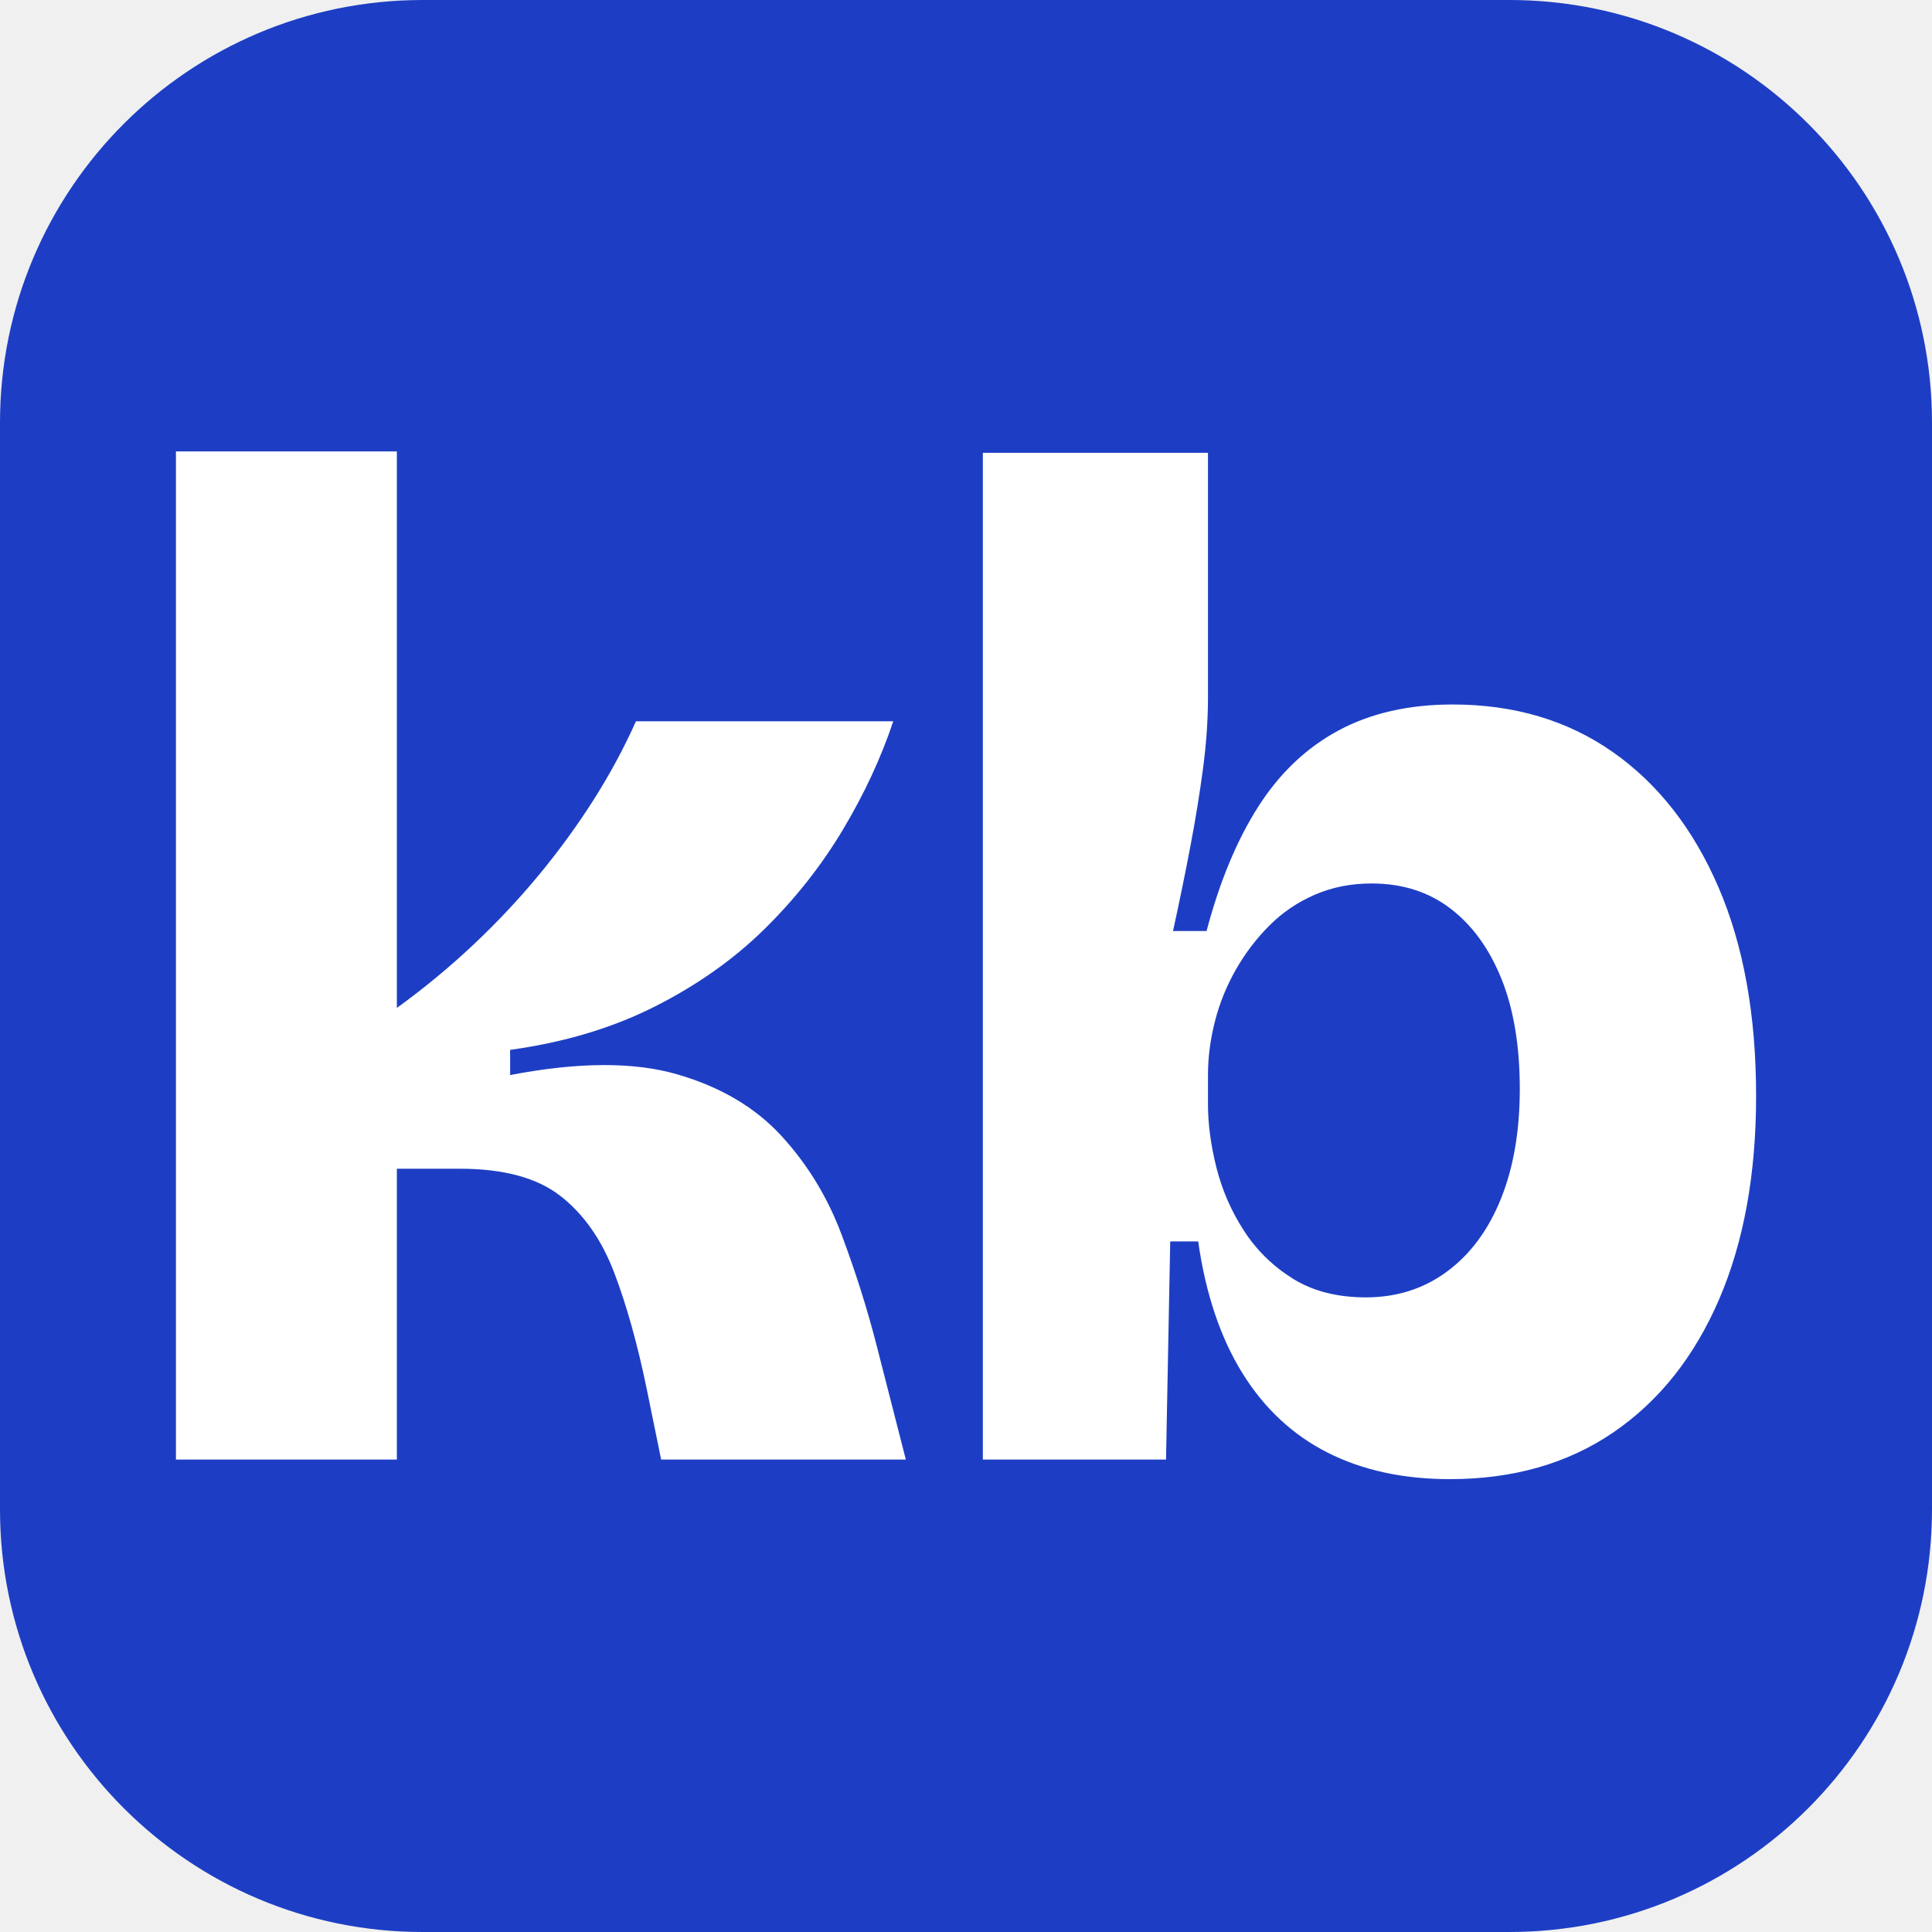
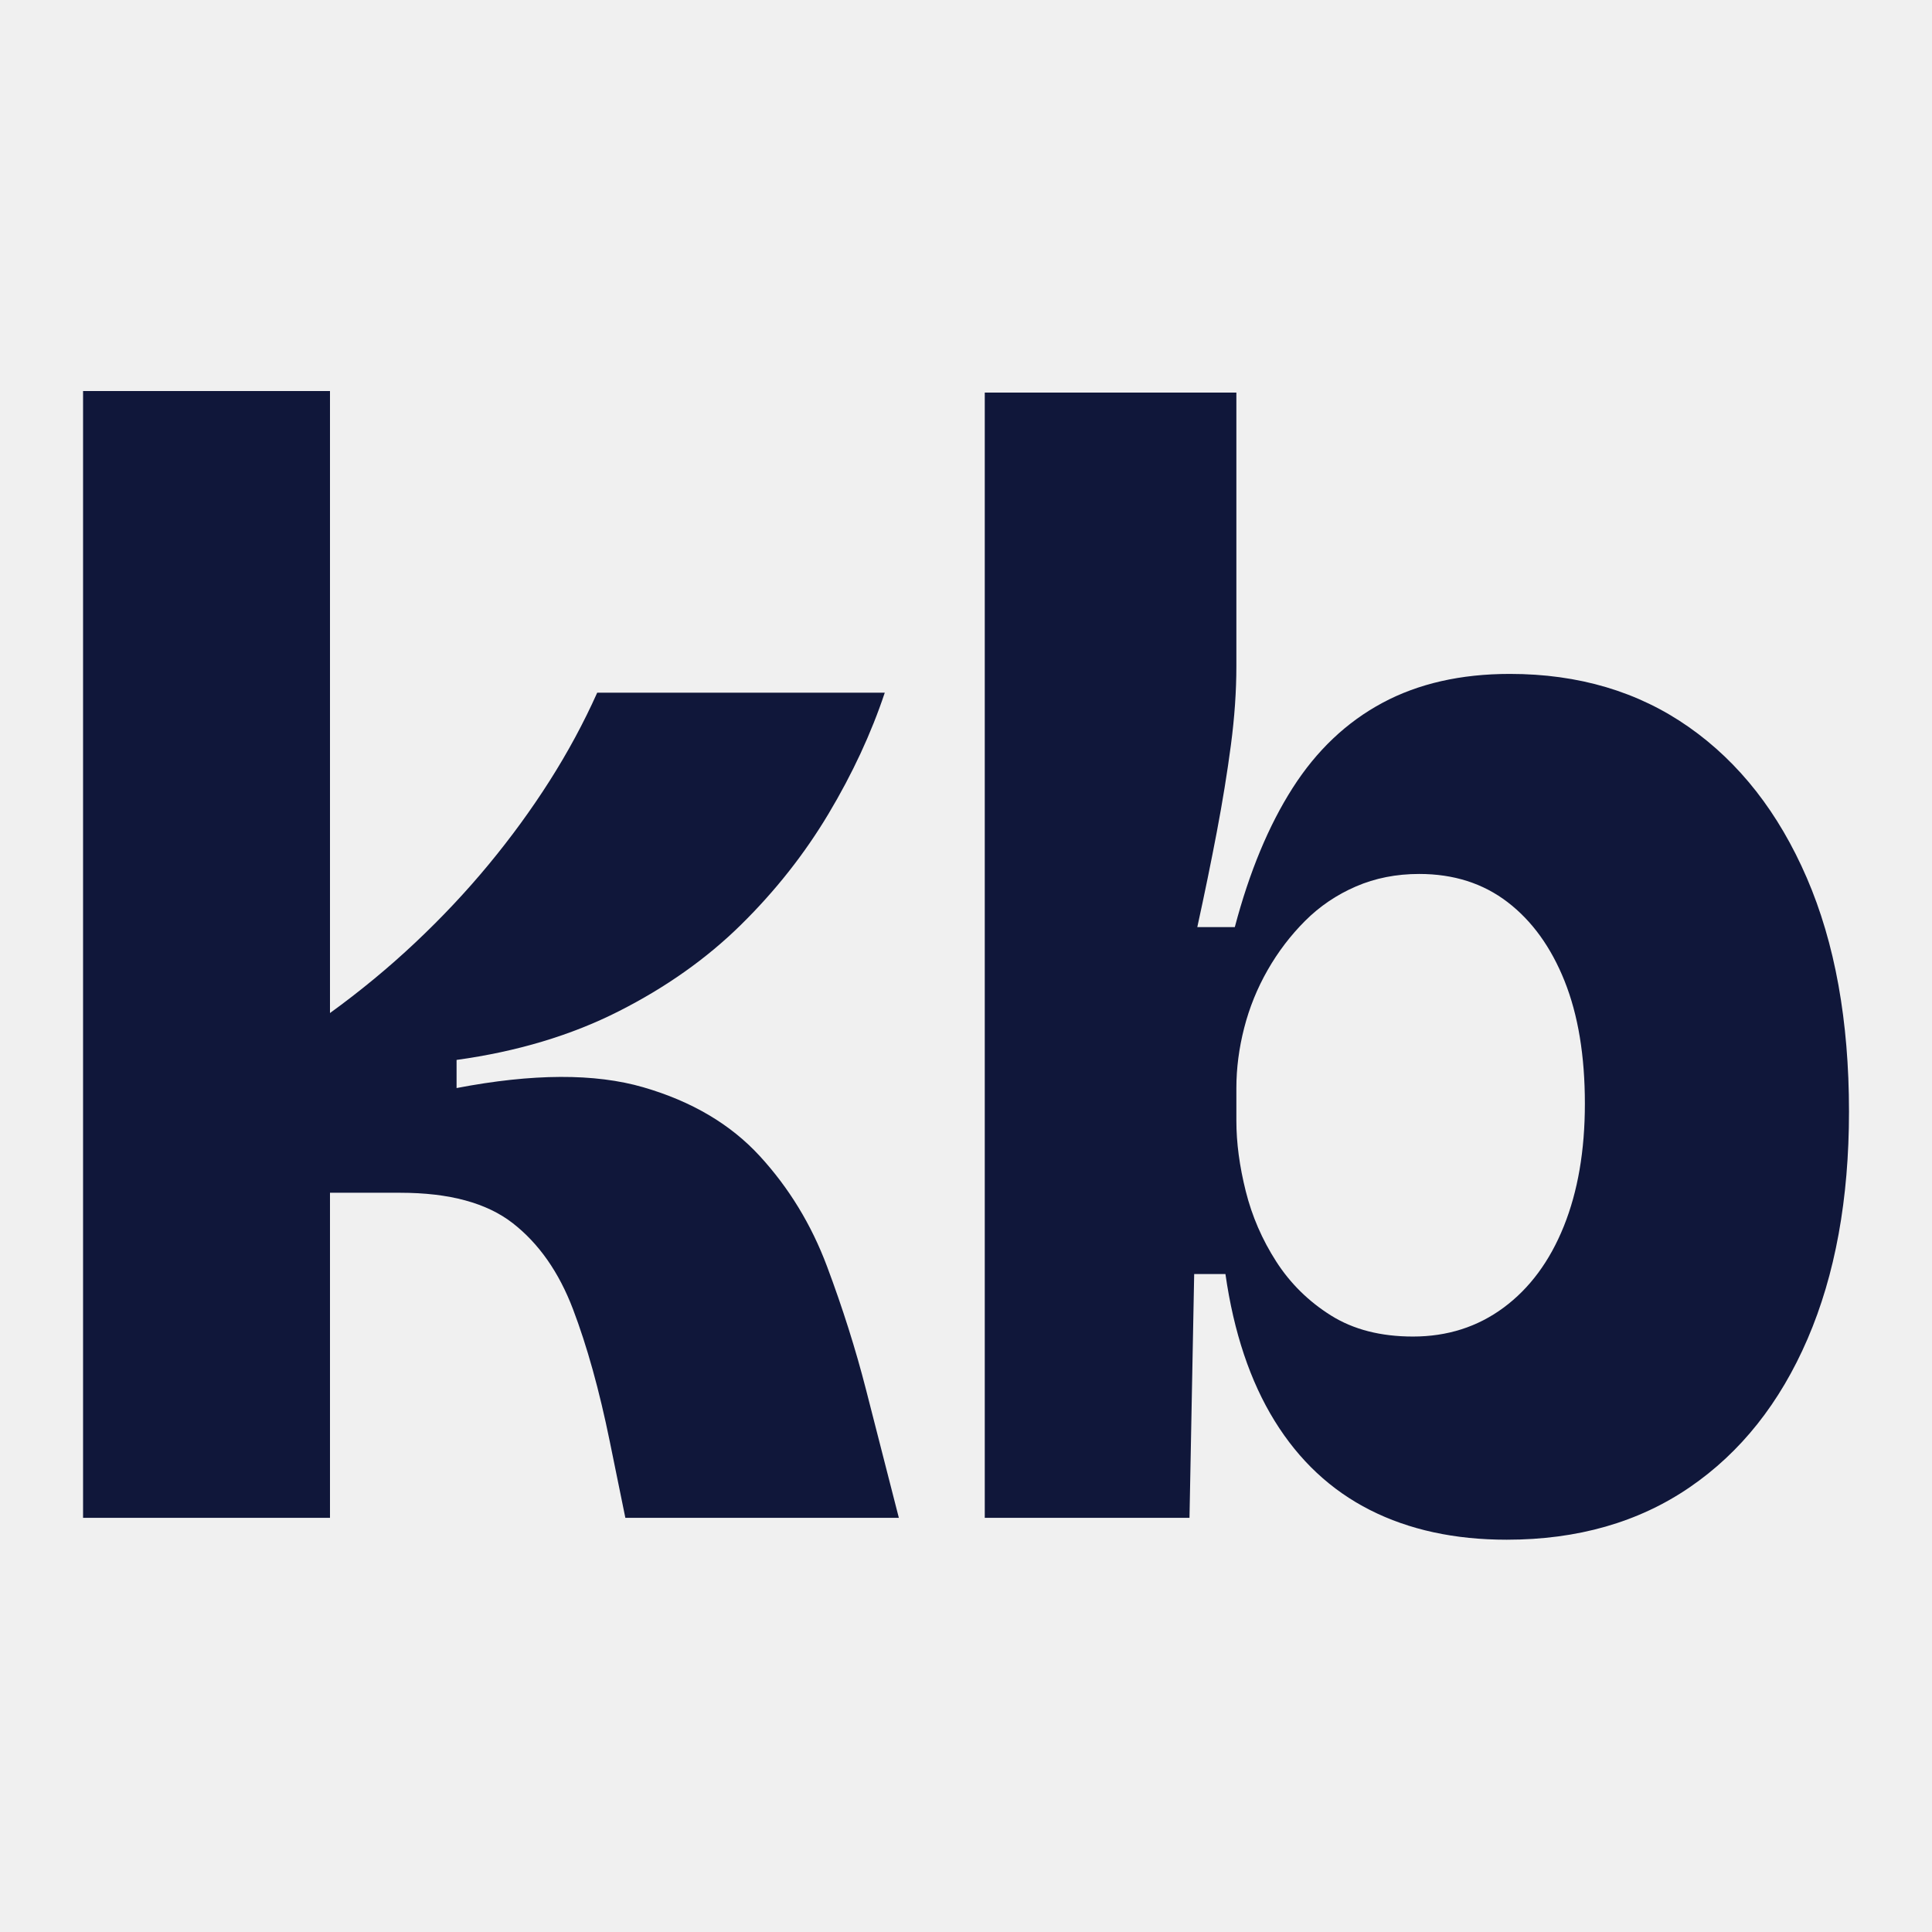
<svg xmlns="http://www.w3.org/2000/svg" viewBox="0 0 64 64">
-   <rect width="64" height="64" rx="14" fill="#1d3ec4" />
-   <path transform="translate(2.91 48.35) scale(0.04632 -0.04632)" d="M63 0V721H221V323Q250 344 275.5 368.0Q301 392 322.5 418.0Q344 444 361.5 471.5Q379 499 392 528H576Q563 489 540.0 450.5Q517 412 484.0 379.5Q451 347 405.5 324.0Q360 301 302 293V275Q375 289 421.5 275.5Q468 262 496.0 231.5Q524 201 539.0 161.0Q554 121 564 82L585 0H410L400 49Q390 98 376.5 133.5Q363 169 338.0 188.5Q313 208 266 208H221V0Z" fill="#ffffff" />
-   <path transform="translate(29.64 48.35) scale(0.04632 -0.04632)" d="M397 -14Q347 -14 309.5 5.0Q272 24 248.5 62.0Q225 100 217 156H197L194 0H63V261V720H224V545Q224 521 220.5 494.5Q217 468 211.5 439.0Q206 410 199 378H223Q237 431 260.0 467.0Q283 503 317.5 521.5Q352 540 399 540Q465 540 513.5 506.0Q562 472 589.0 409.5Q616 347 616 260Q616 176 589.5 114.5Q563 53 514.0 19.5Q465 -14 397 -14ZM337 116Q370 116 395.0 134.5Q420 153 433.5 186.5Q447 220 447 265Q447 311 434.0 343.5Q421 376 397.5 394.0Q374 412 341 412Q319 412 300.5 404.0Q282 396 268.0 382.0Q254 368 244.0 350.5Q234 333 229.0 313.5Q224 294 224 275V254Q224 233 230.0 209.0Q236 185 249.5 164.0Q263 143 284.5 129.5Q306 116 337 116Z" fill="#ffffff" />
+   <style>path{fill:#10173a}@media (prefers-color-scheme:dark){path{fill:#f1ead8}}</style>
+   <path transform="translate(-0.51 50.28) scale(0.05177 -0.05177)" d="M63 0V721H221V323Q250 344 275.5 368.0Q301 392 322.5 418.0Q344 444 361.5 471.5Q379 499 392 528H576Q563 489 540.0 450.5Q517 412 484.0 379.5Q451 347 405.5 324.0Q360 301 302 293V275Q375 289 421.5 275.5Q468 262 496.0 231.5Q524 201 539.0 161.0Q554 121 564 82L585 0H410L400 49Q390 98 376.5 133.5Q363 169 338.0 188.5Q313 208 266 208H221V0Z" />
+   <path transform="translate(29.36 50.28) scale(0.05177 -0.05177)" d="M397 -14Q347 -14 309.5 5.0Q272 24 248.5 62.0Q225 100 217 156H197L194 0H63V261V720H224V545Q224 521 220.5 494.5Q217 468 211.5 439.0Q206 410 199 378H223Q237 431 260.0 467.0Q283 503 317.5 521.5Q352 540 399 540Q465 540 513.5 506.0Q562 472 589.0 409.5Q616 347 616 260Q616 176 589.5 114.5Q563 53 514.0 19.5Q465 -14 397 -14ZM337 116Q370 116 395.0 134.5Q420 153 433.5 186.5Q447 220 447 265Q447 311 434.0 343.5Q421 376 397.5 394.0Q374 412 341 412Q319 412 300.5 404.0Q282 396 268.0 382.0Q254 368 244.0 350.5Q234 333 229.0 313.5Q224 294 224 275V254Q224 233 230.0 209.0Q236 185 249.5 164.0Q263 143 284.5 129.5Q306 116 337 116Z" />
</svg>
